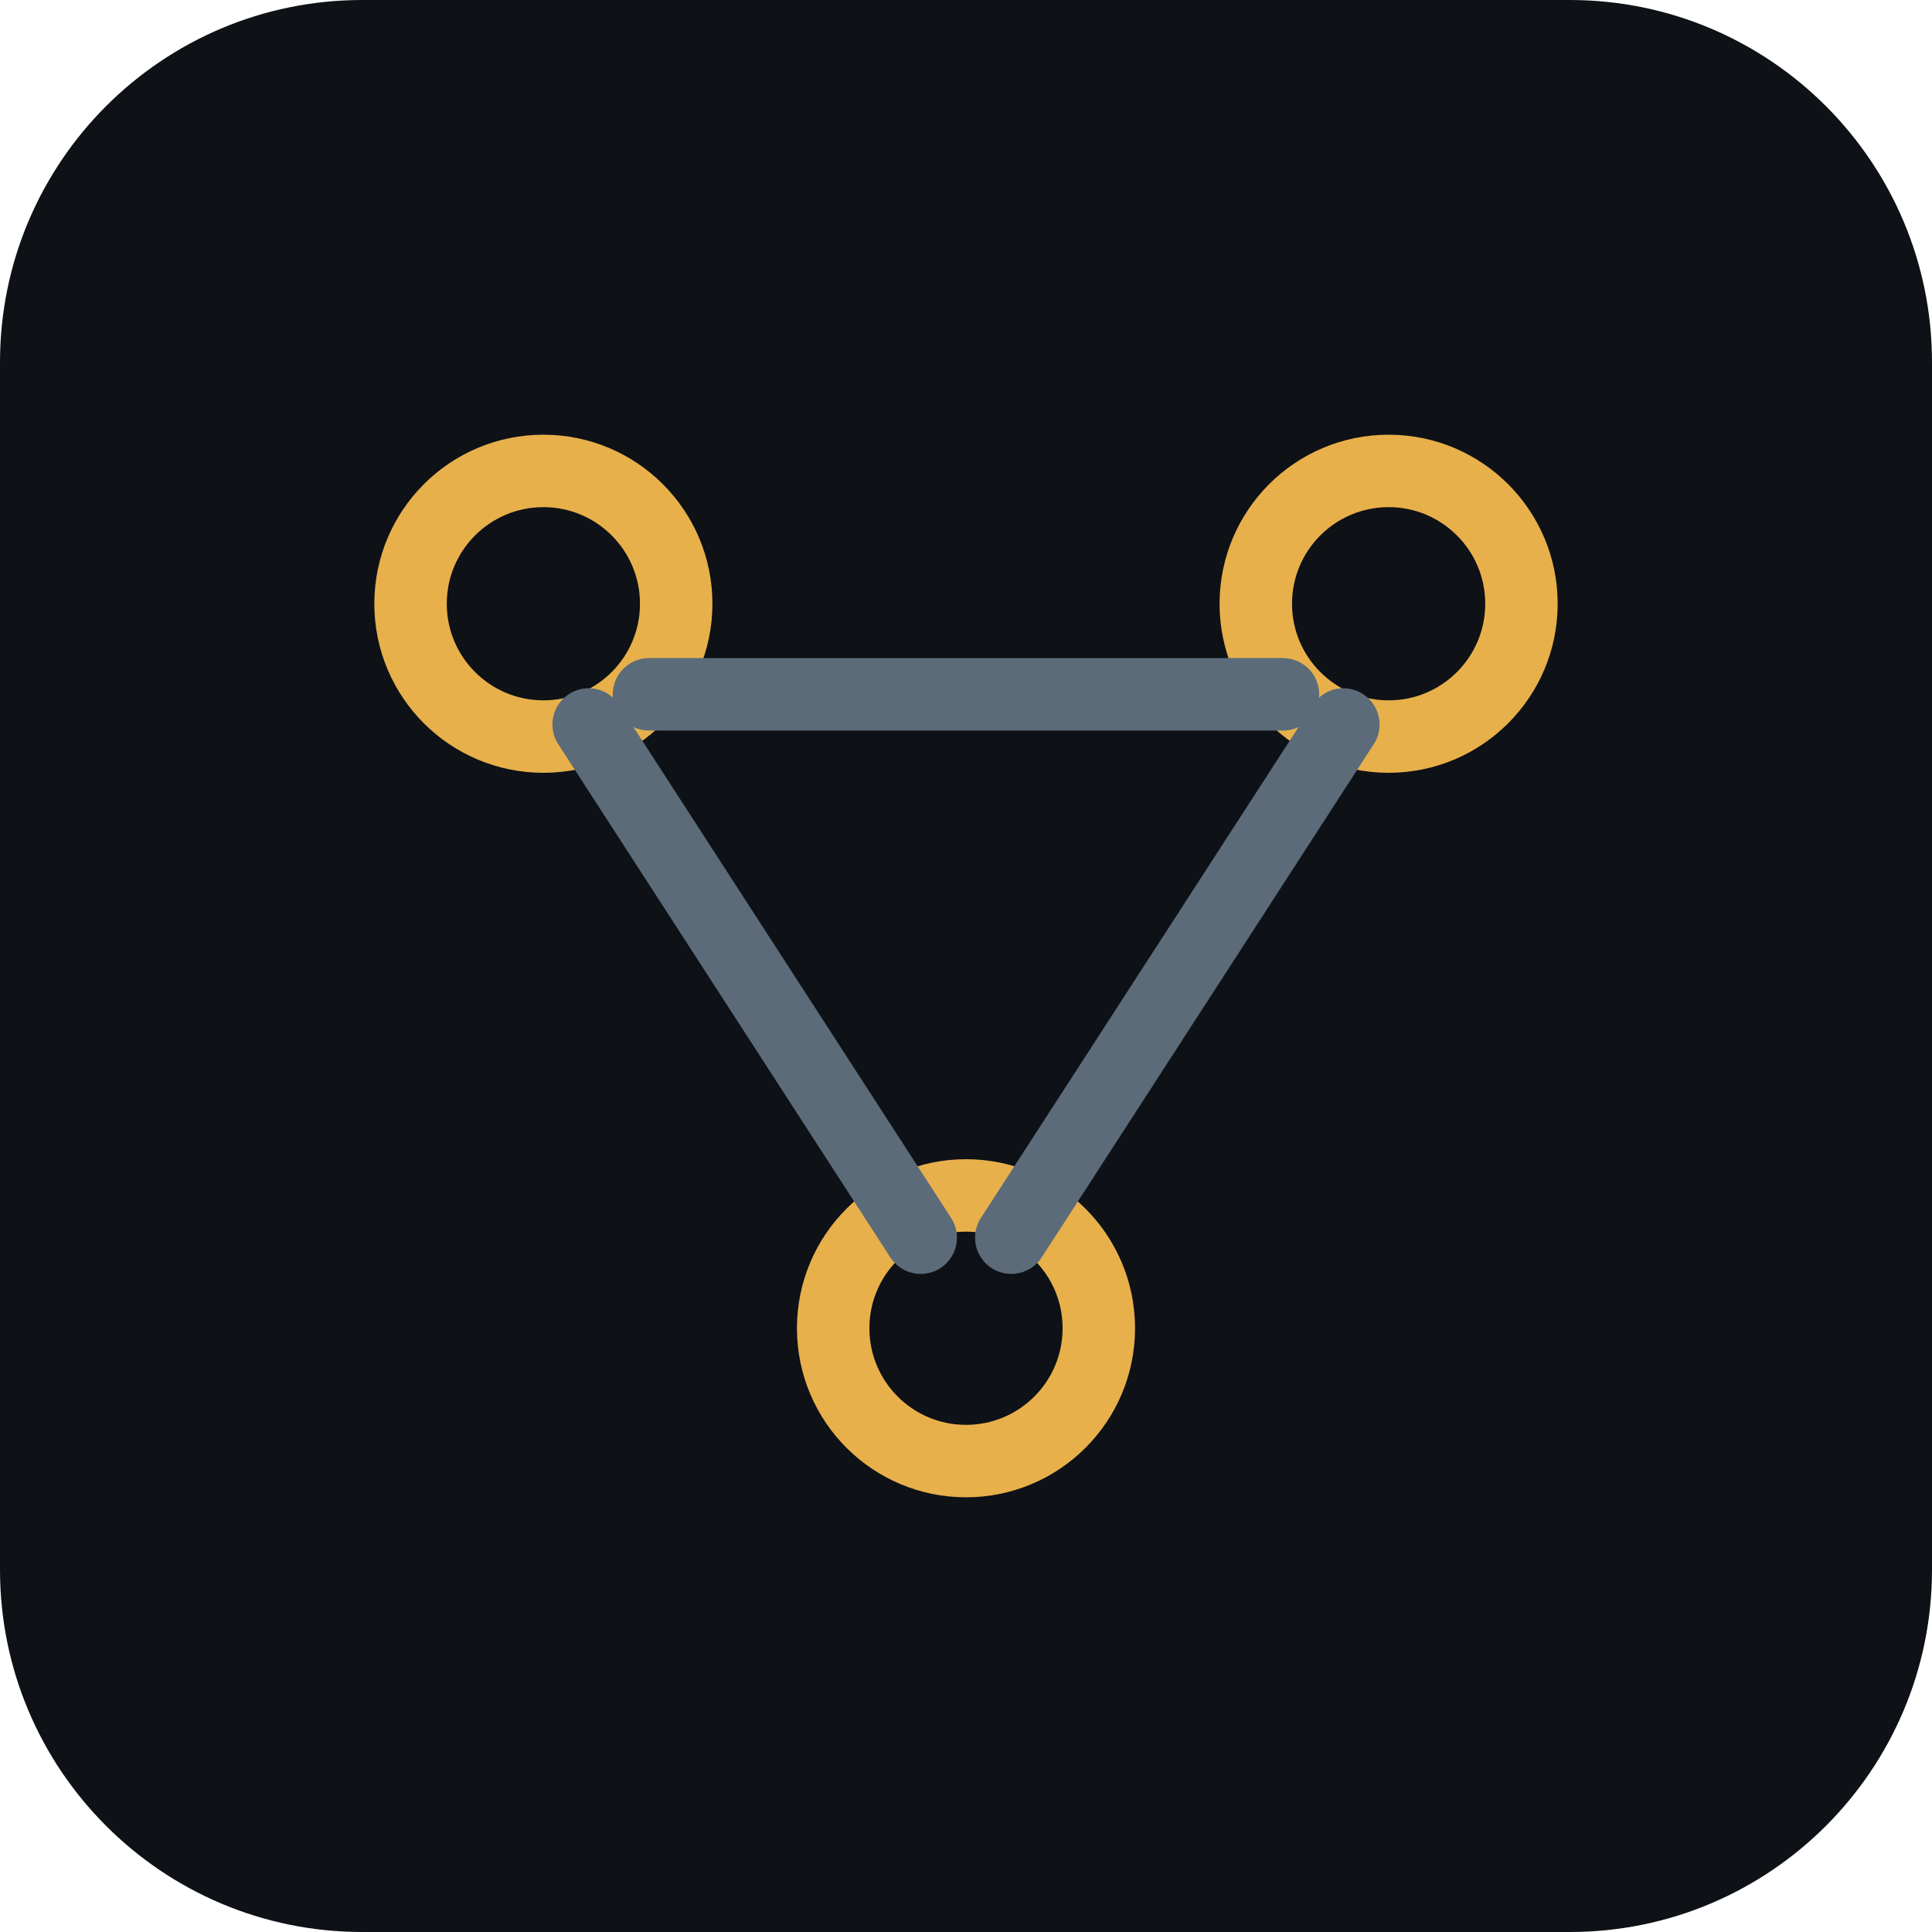
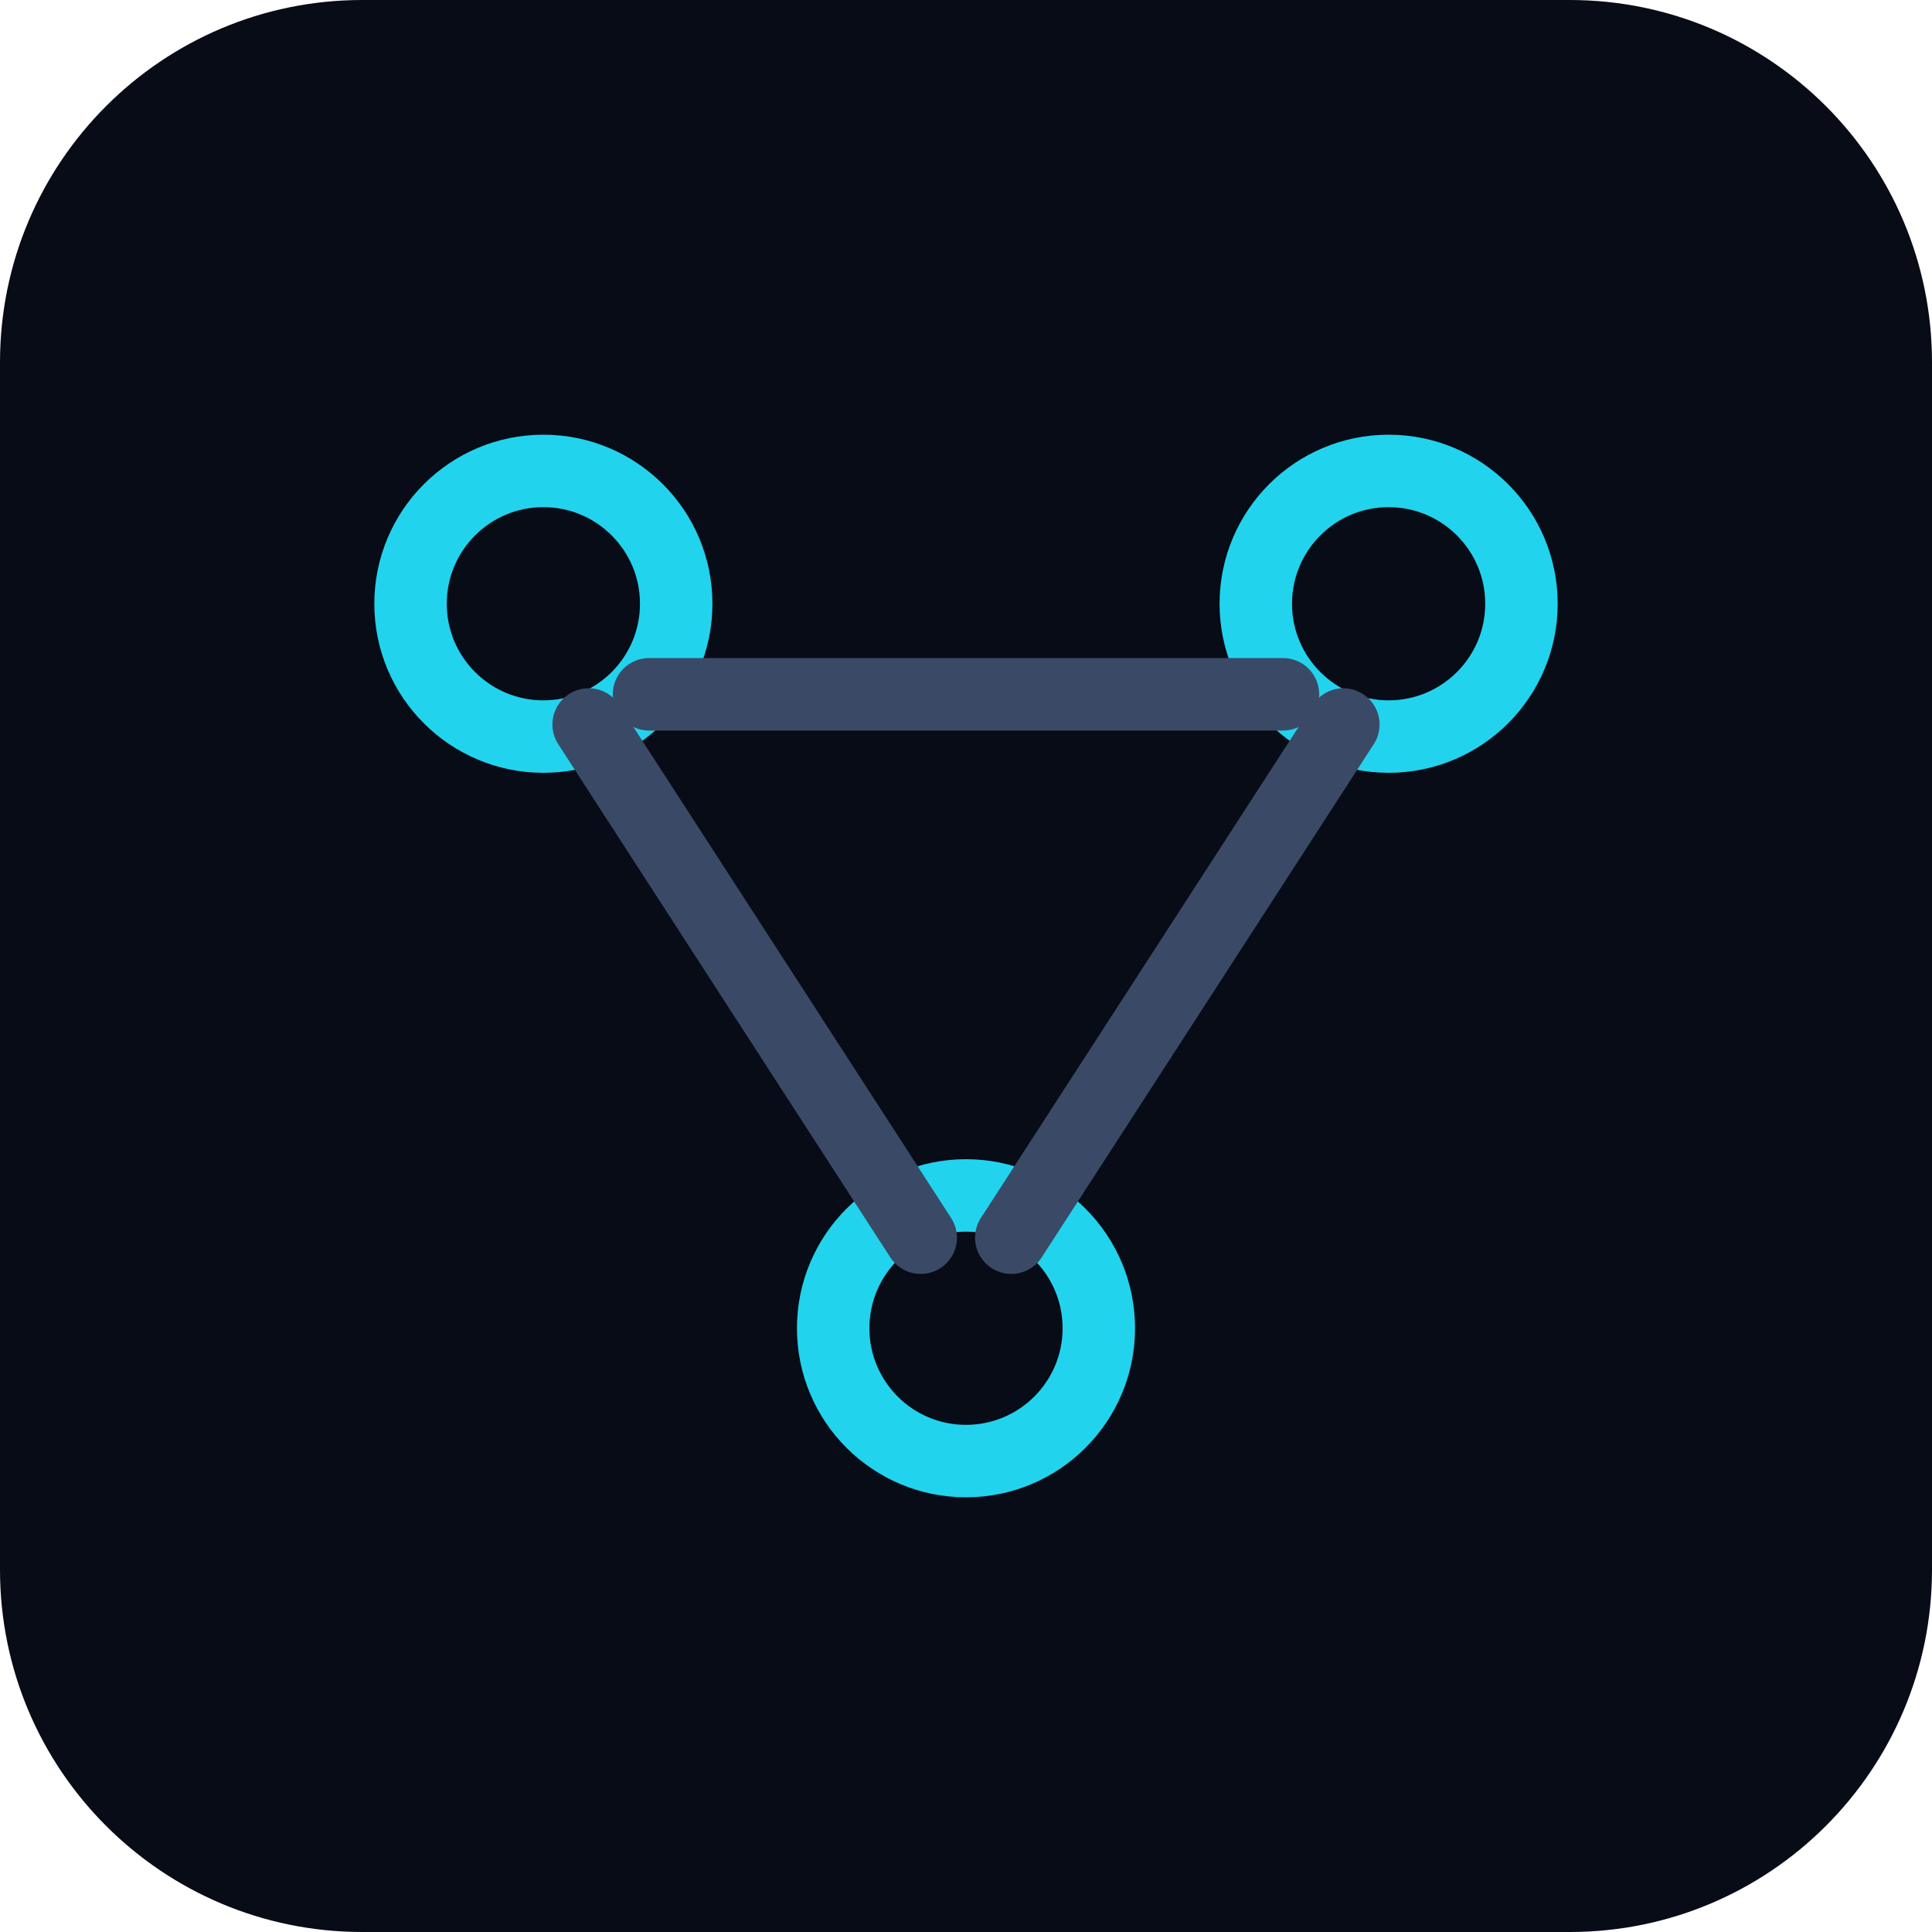
- <svg xmlns="http://www.w3.org/2000/svg" viewBox="0 0 64 64" role="img" aria-label="Memex Skills Agent">
-   <rect width="64" height="64" rx="12" fill="#0e1116" />
-   <g fill="none" stroke="#e8b04b" stroke-width="2.4" stroke-linecap="round">
+ <svg xmlns="http://www.w3.org/2000/svg" viewBox="0 0 64 64" role="img" aria-label="MemexLab">
+   <rect width="64" height="64" rx="12" fill="#080c17" />
+   <g fill="none" stroke="#22d3ee" stroke-width="2.4" stroke-linecap="round">
    <circle cx="18" cy="20" r="4.4" />
    <circle cx="46" cy="20" r="4.4" />
    <circle cx="32" cy="44" r="4.4" />
-     <path d="M21.5 23 L42.5 23" stroke="#5b6b7a" />
-     <path d="M19.5 24 L30.5 41" stroke="#5b6b7a" />
-     <path d="M44.5 24 L33.5 41" stroke="#5b6b7a" />
+     <path d="M21.5 23 L42.5 23" stroke="#3a4a66" />
+     <path d="M19.5 24 L30.5 41" stroke="#3a4a66" />
+     <path d="M44.5 24 L33.5 41" stroke="#3a4a66" />
  </g>
</svg>
